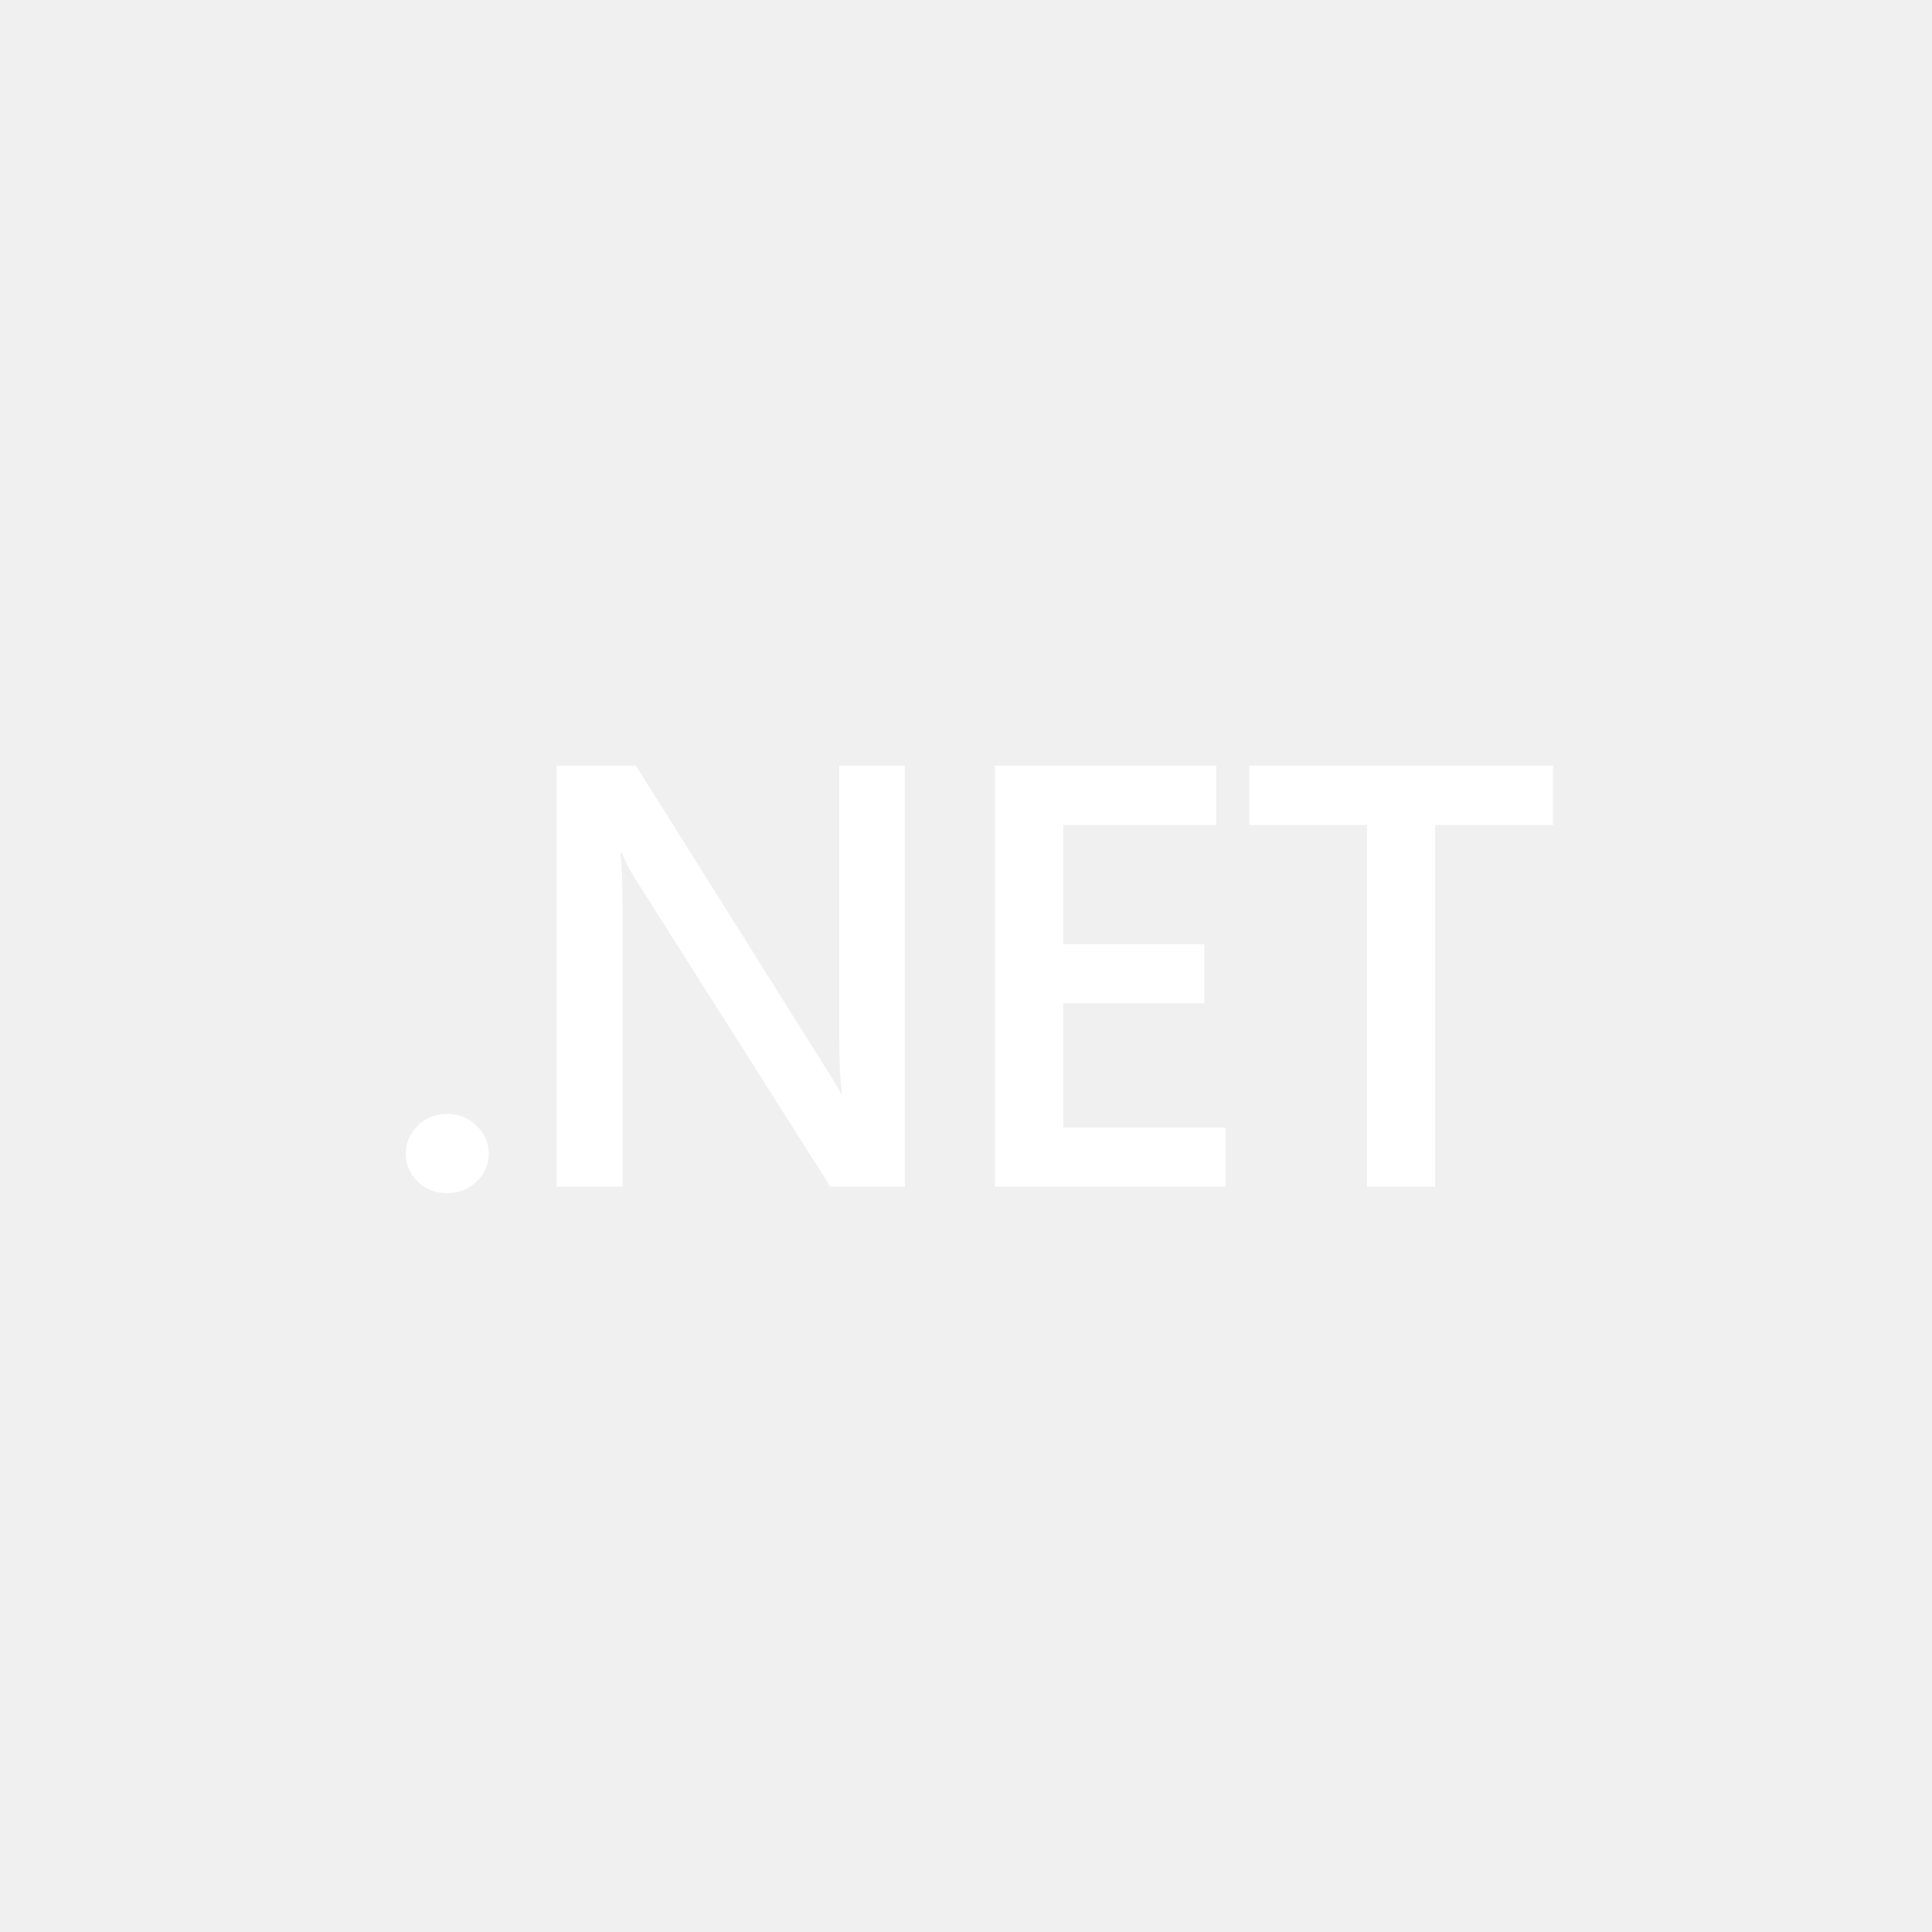
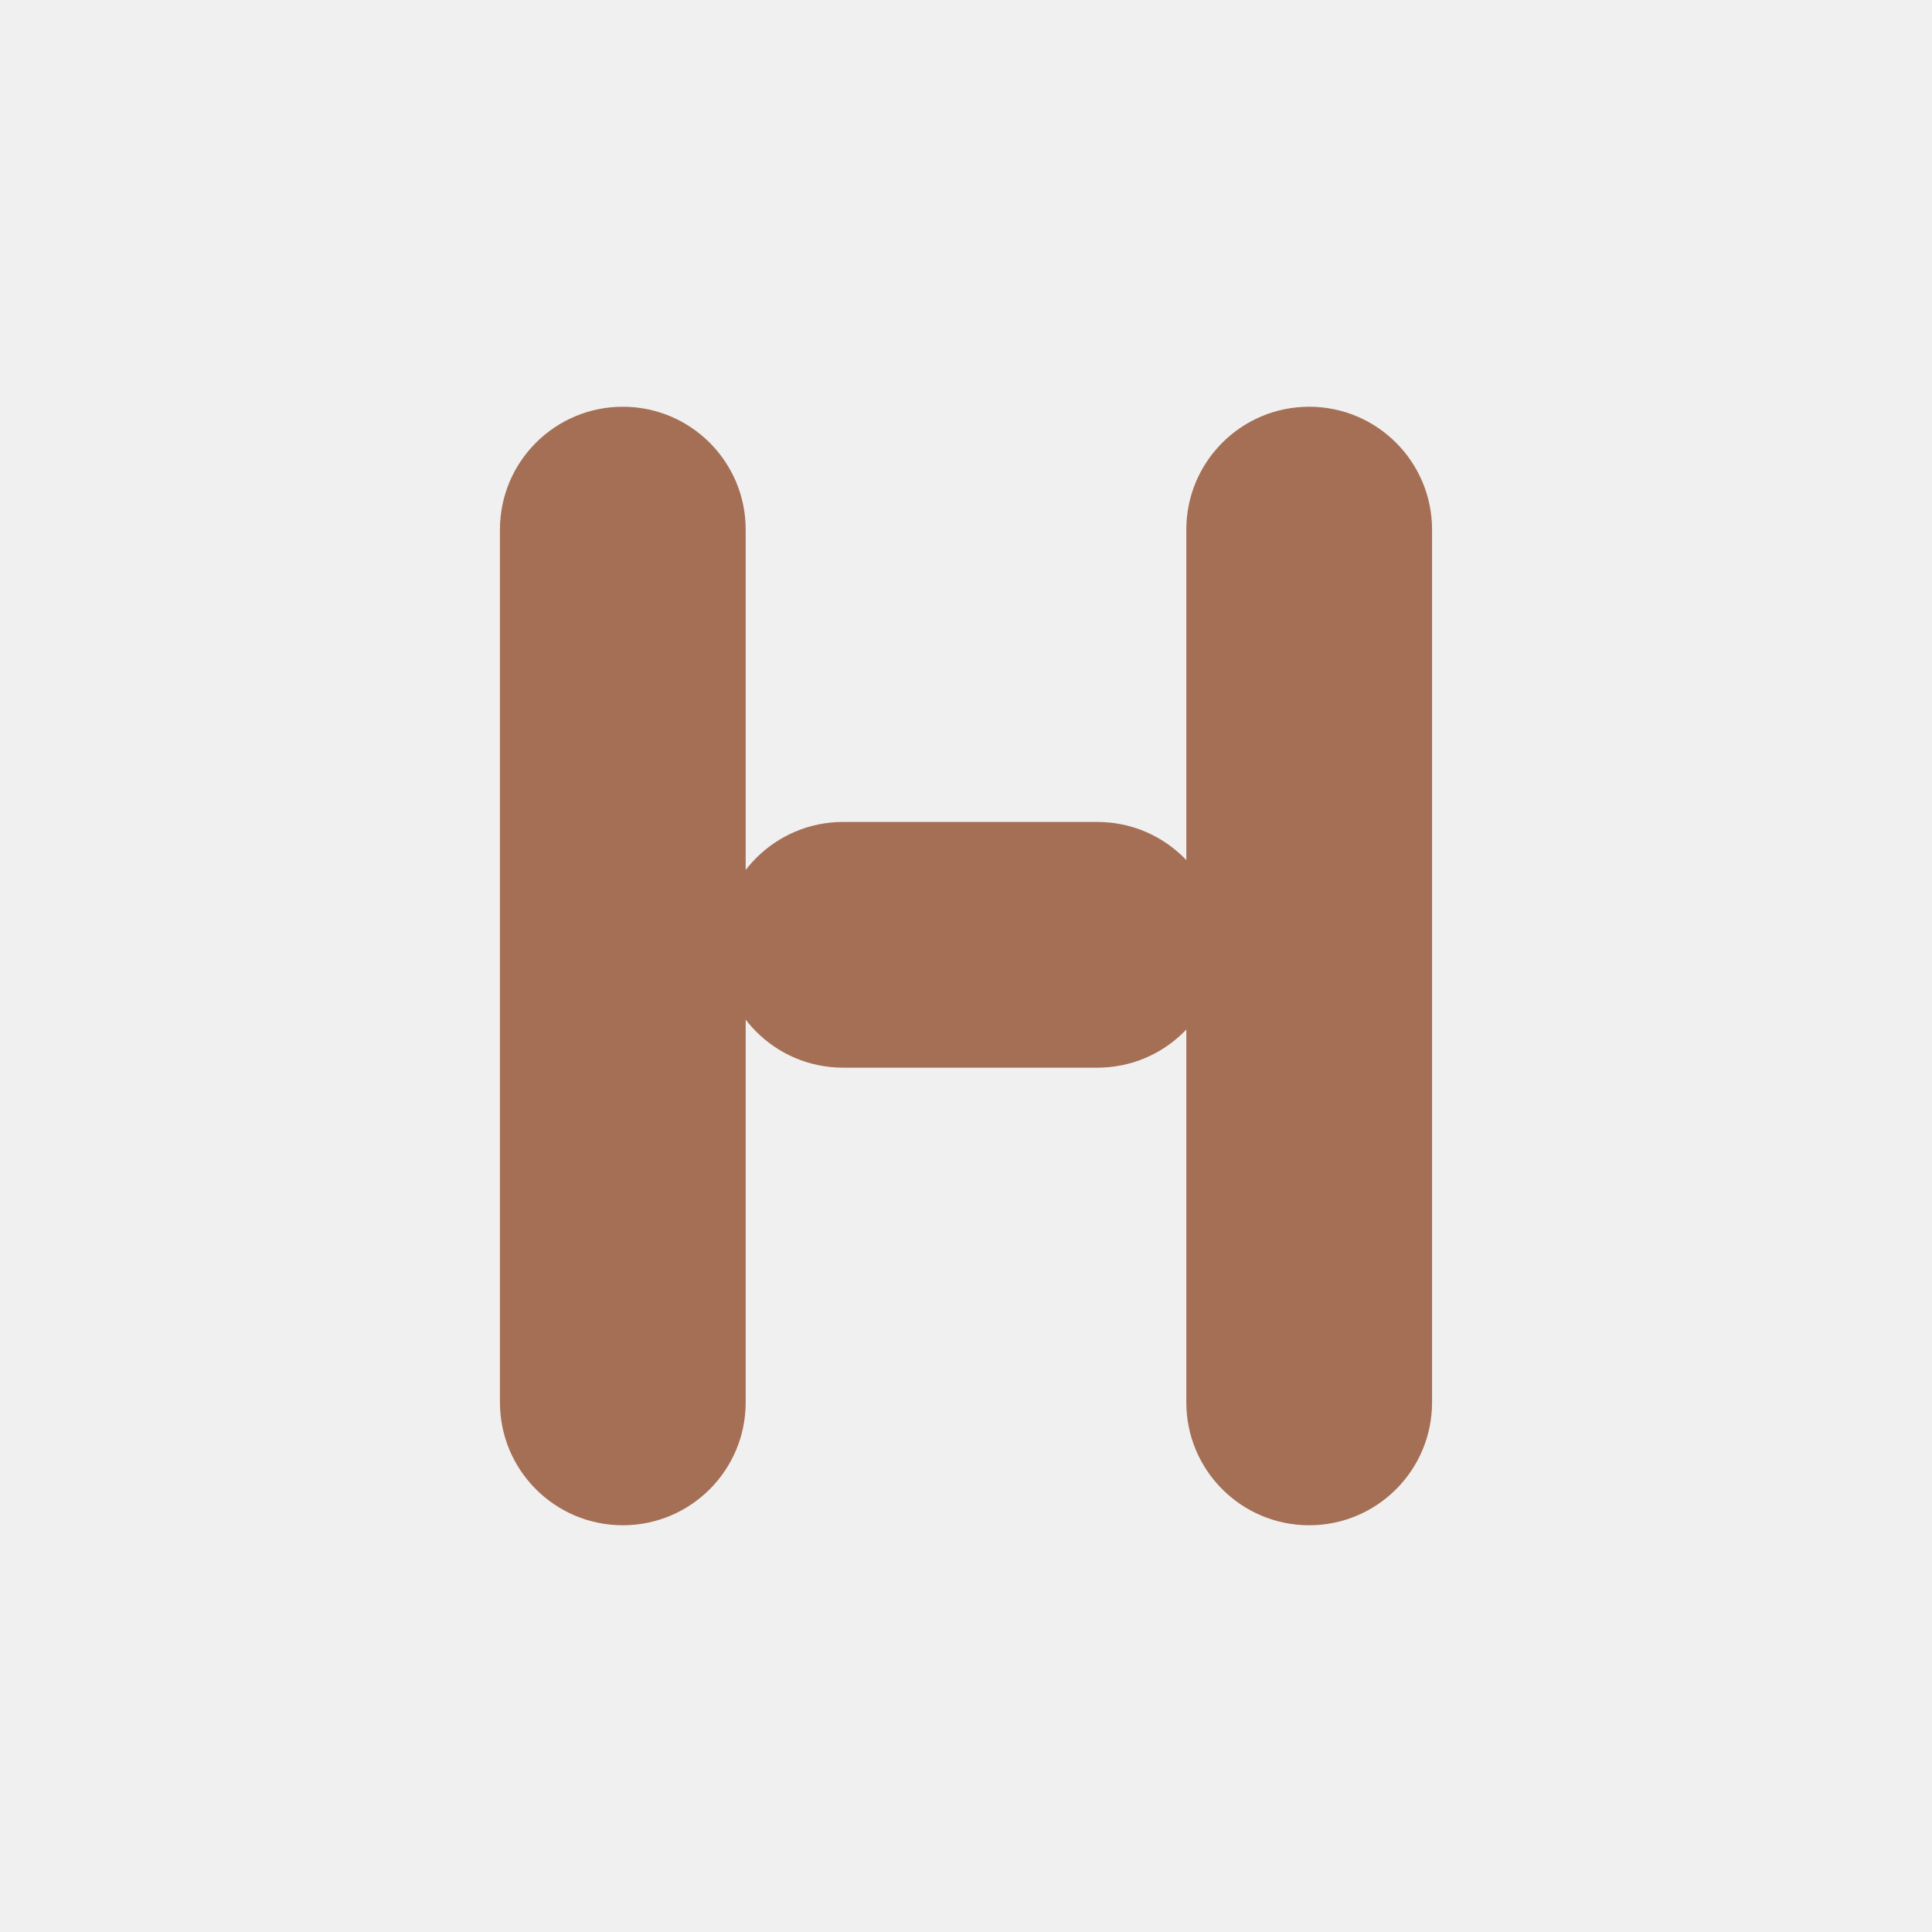
- <svg xmlns="http://www.w3.org/2000/svg" width="456" height="456" viewBox="0 0 456 456" version="1.1" xml:space="preserve" style="fill-rule:evenodd;clip-rule:evenodd;stroke-linejoin:round;stroke-miterlimit:2;">
-   <path d="m 105.5,281.609 c -2.703,0 -5.001,-0.9 -6.893,-2.702 -1.892,-1.848 -2.838,-4.042 -2.838,-6.582 0,-2.587 0.946,-4.804 2.838,-6.652 1.892,-1.848 4.19,-2.772 6.893,-2.772 2.748,0 5.068,0.924 6.96,2.772 1.937,1.848 2.906,4.064 2.906,6.652 0,2.54 -0.968,4.734 -2.906,6.582 -1.892,1.802 -4.212,2.702 -6.96,2.702 z" style="fill:#ffffff;fill-rule:nonzero;stroke-width:0.838" />
-   <path d="M 213.561,280.084 H 195.99 L 149.7,207.054 c -1.171,-1.848 -2.14,-3.765 -2.906,-5.751 h -0.406 c 0.361,2.125 0.541,6.675 0.541,13.65 v 65.132 h -15.543 v -99.36 h 18.719 l 44.737,71.298 c 1.892,2.957 3.109,4.989 3.649,6.098 h 0.27 c -0.45,-2.632 -0.676,-7.09 -0.676,-13.373 v -64.023 h 15.476 z" style="fill:#ffffff;fill-rule:nonzero;stroke-width:0.838" />
-   <path d="m 289.251,280.084 h -54.401 v -99.36 h 52.238 v 13.997 h -36.154 v 28.131 h 33.316 v 13.927 h -33.316 v 29.378 h 38.316 z" style="fill:#ffffff;fill-rule:nonzero;stroke-width:0.838" />
-   <path d="M 366.565,194.721 H 338.722 v 85.363 h -16.084 v -85.363 h -27.775 v -13.997 h 71.701 z" style="fill:#ffffff;fill-rule:nonzero;stroke-width:0.838" />
+ <svg xmlns="http://www.w3.org/2000/svg" width="456" height="456" viewBox="0 0 456 456" version="1.1">
+   <rect x="118" y="96" width="58" height="264" rx="29" fill="#A56F55" />
+   <rect x="280" y="96" width="58" height="264" rx="29" fill="#A56F55" />
+   <rect x="170" y="194" width="118" height="58" rx="29" fill="#A56F55" />
</svg>
